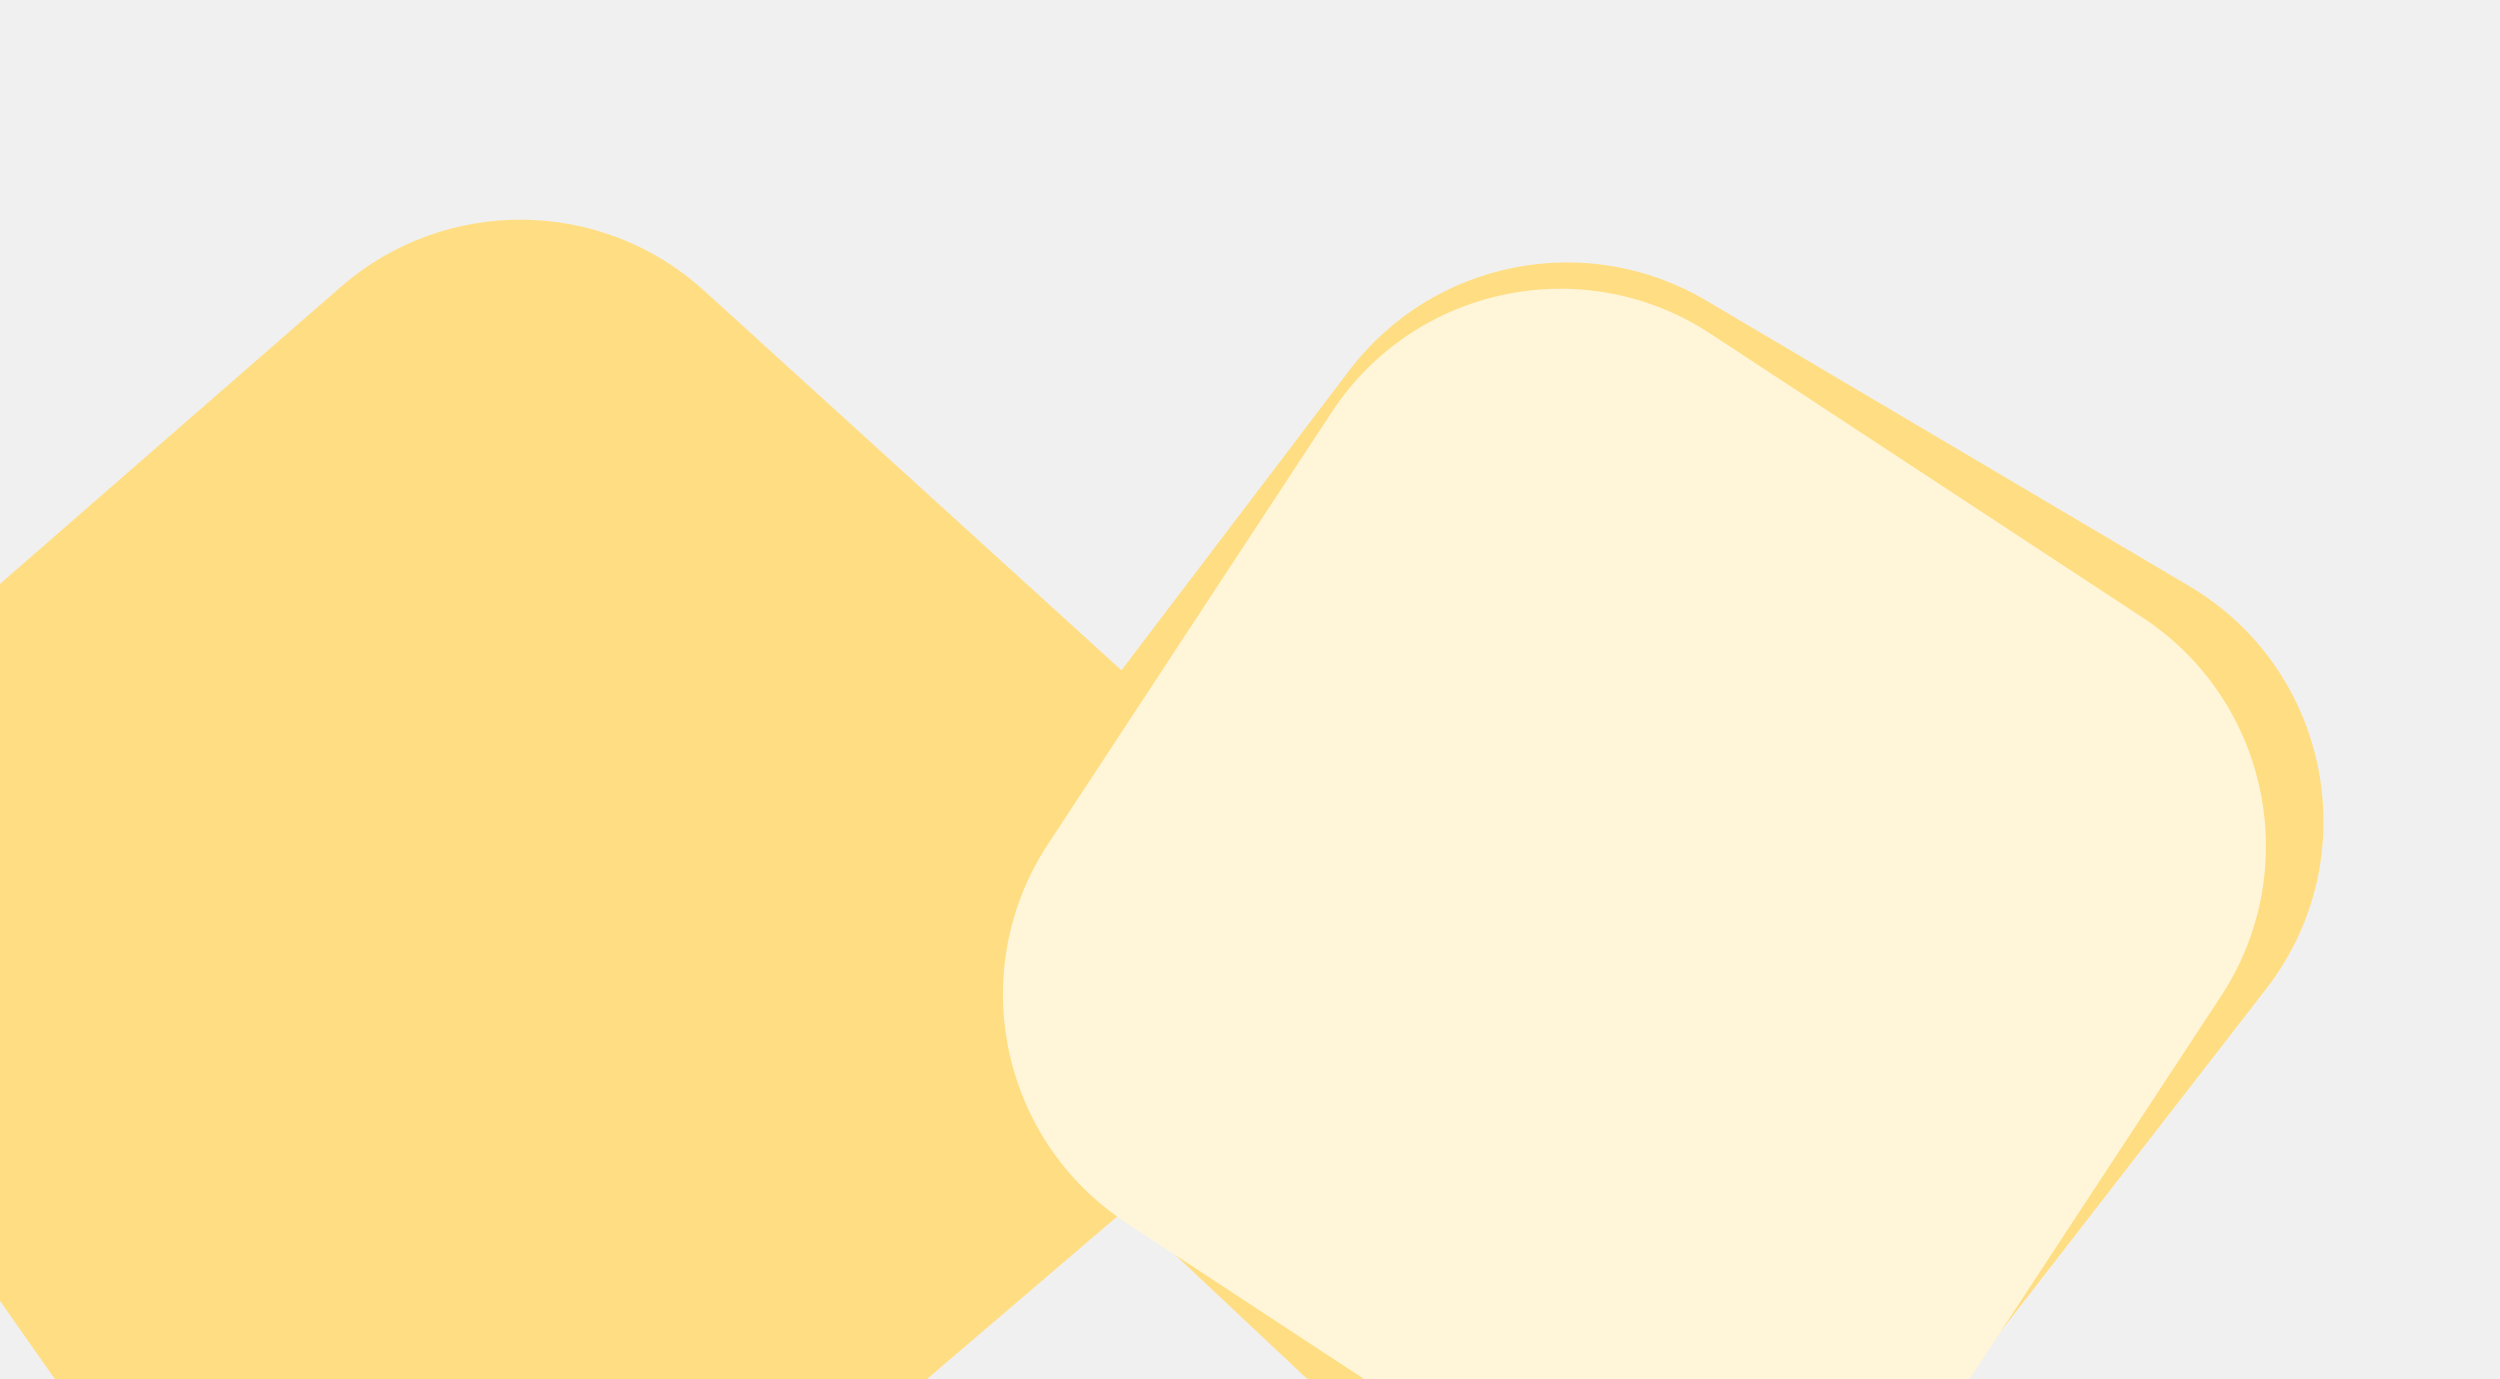
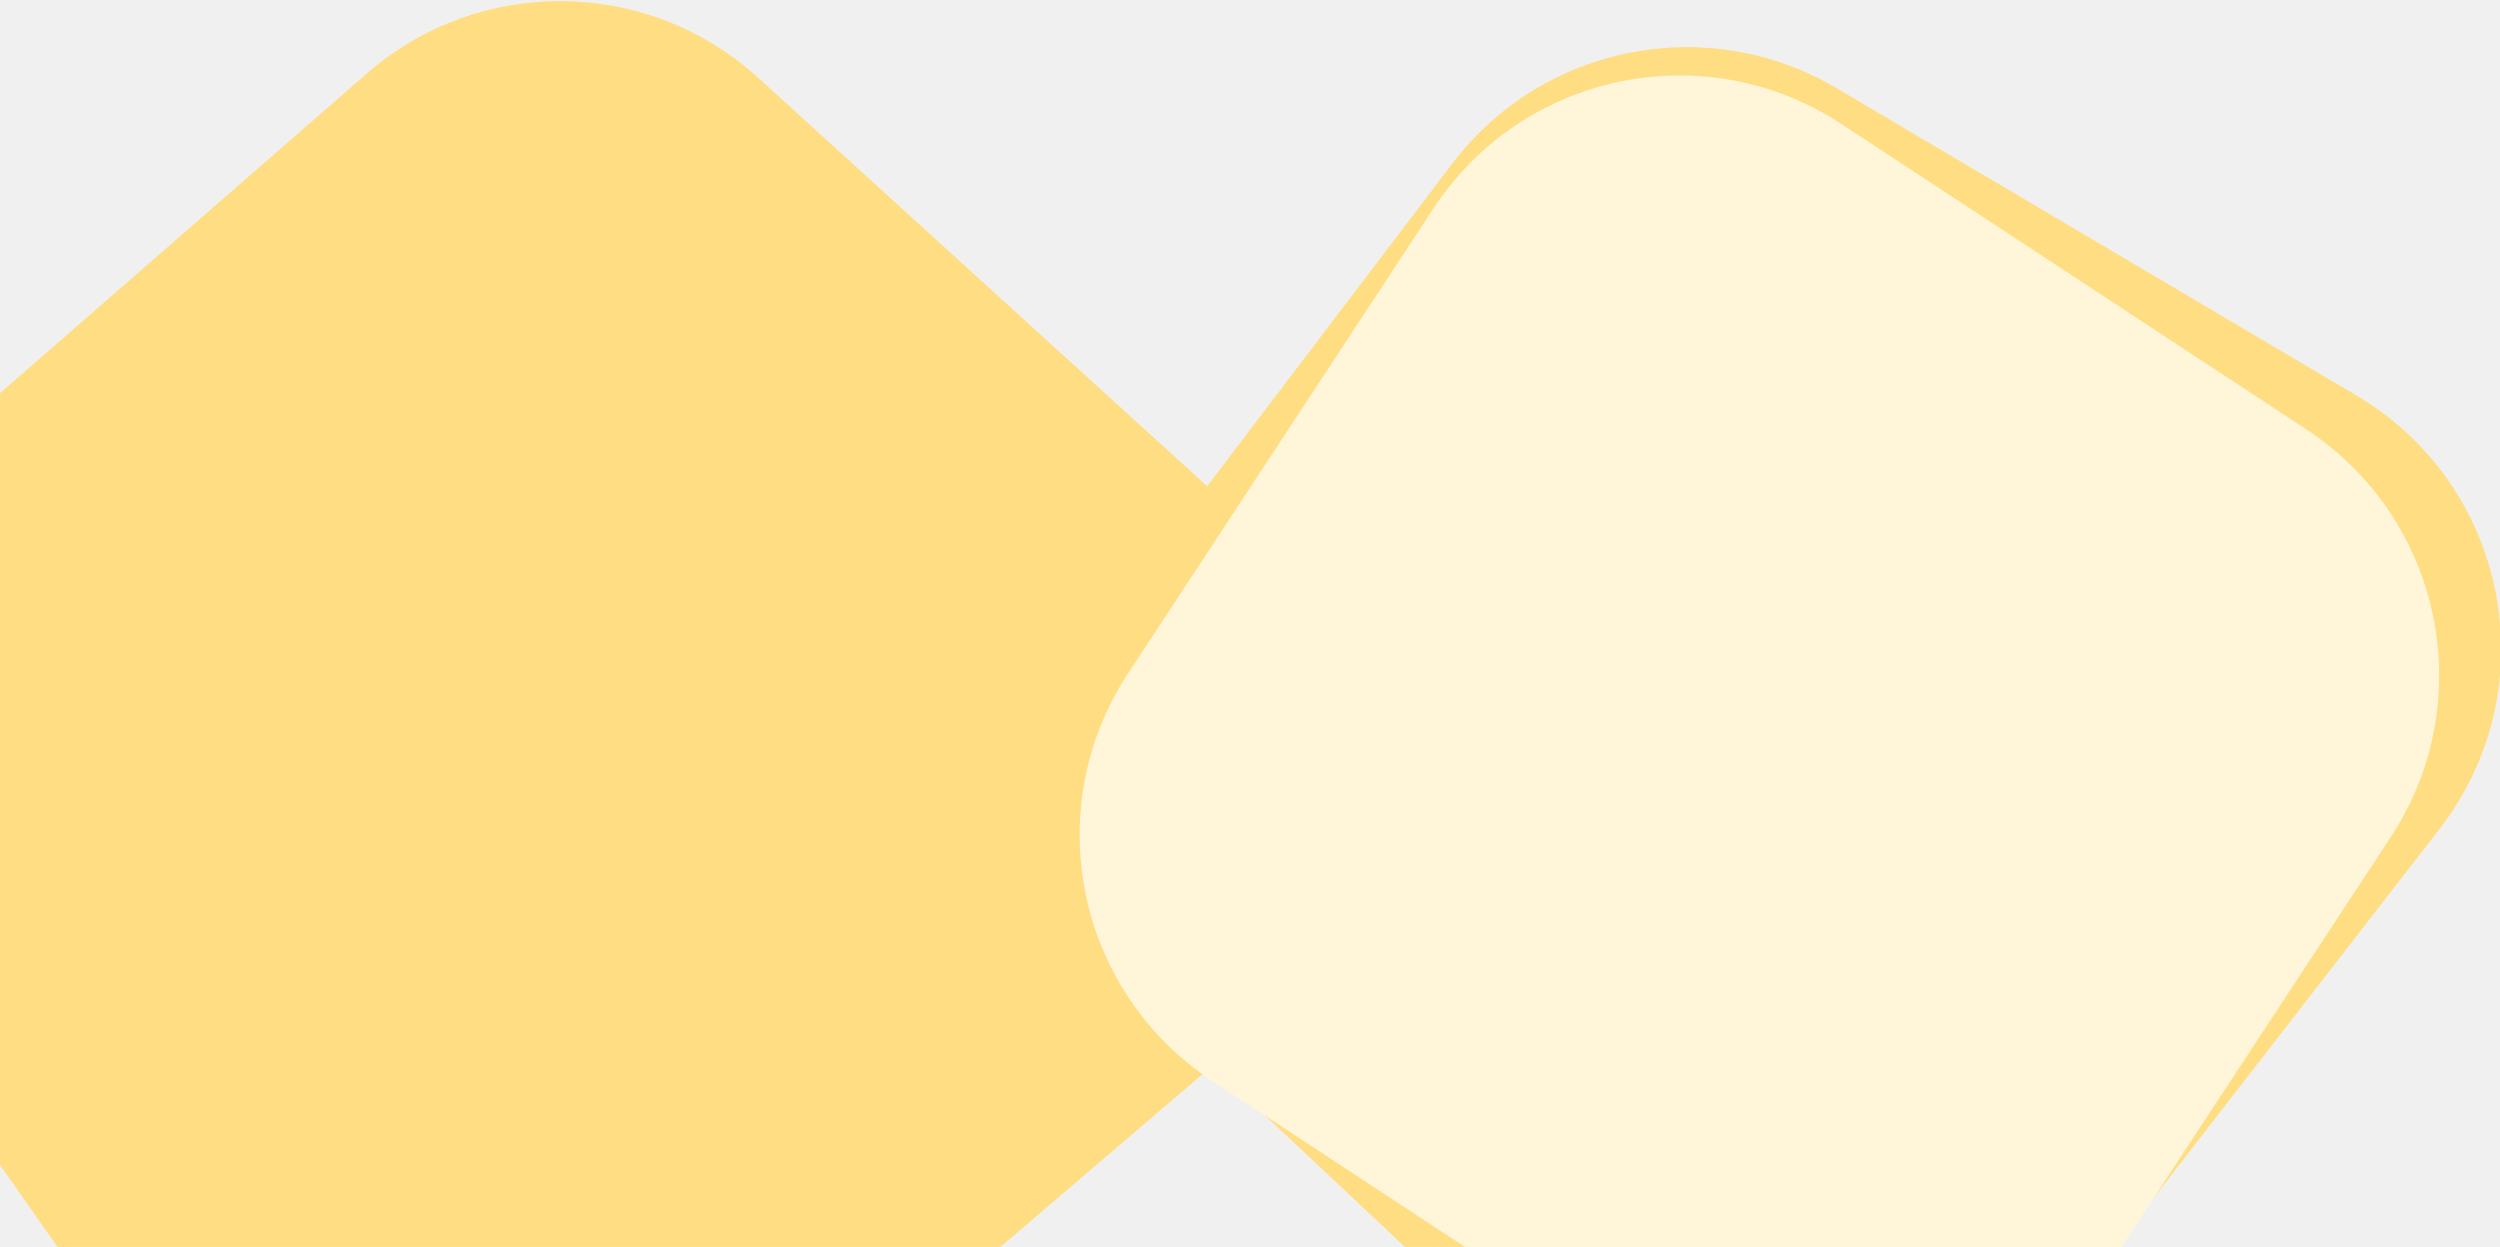
- <svg xmlns="http://www.w3.org/2000/svg" width="887" height="489" viewBox="0 0 887 489" fill="none">
-   <path d="M478.717 131.425C508.502 92.225 562.93 81.555 605.312 106.608L776.724 207.937C826.988 237.65 839.801 304.712 804.03 350.862L663.931 531.615C628.883 576.832 562.515 582.052 520.829 542.869L377.529 408.173C341.354 374.17 336.693 318.341 366.729 278.81L478.717 131.425Z" fill="#FFDE83" />
-   <path d="M120.886 101.809C158.004 69.465 213.464 70.056 249.883 103.185L425.624 263.048C468.817 302.338 467.76 370.606 423.373 408.541L216.606 585.253C173.116 622.423 107.069 614.073 74.197 567.249L-60.63 375.2C-89.157 334.566 -82.397 278.952 -44.967 246.335L120.886 101.809Z" fill="#FFDE83" />
-   <rect x="525.766" y="65.133" width="377.467" height="377.467" rx="97" transform="rotate(33.2977 525.766 65.1333)" fill="#FFF5D8" />
+ <svg xmlns="http://www.w3.org/2000/svg" width="824" height="411" viewBox="0 0 824 411" fill="none">
+   <g clip-path="url(#clip0_127_418)">
+     <path d="M478.716 53.855C508.502 14.654 562.93 3.985 605.311 29.038L776.724 130.367C826.987 160.08 839.8 227.142 804.03 273.292L663.93 454.045C628.882 499.262 562.514 504.482 520.828 465.299L377.528 330.603C341.353 296.6 336.692 240.771 366.729 201.24L478.716 53.855Z" fill="#FFDE83" />
+     <path d="M120.886 24.239C158.003 -8.105 213.464 -7.514 249.883 25.615L425.624 185.478C468.816 224.768 467.76 293.035 423.373 330.971L216.606 507.683C173.115 544.853 107.068 536.503 74.196 489.679L-60.631 297.63C-89.157 256.996 -82.397 201.382 -44.968 168.765L120.886 24.239Z" fill="#FFDE83" />
+     <path d="M472.514 68.638C501.924 23.861 562.064 11.404 606.841 40.815L760.188 141.536C804.965 170.947 817.422 231.087 788.012 275.864L687.29 429.211C657.88 473.988 597.74 486.445 552.963 457.035L399.615 356.313C354.839 326.903 342.382 266.762 371.792 221.986L472.514 68.638Z" fill="#FFF5D8" />
+   </g>
+   <defs>
+     <clipPath id="clip0_127_418">
+       <rect width="824" height="411" fill="white" />
+     </clipPath>
+   </defs>
</svg>
